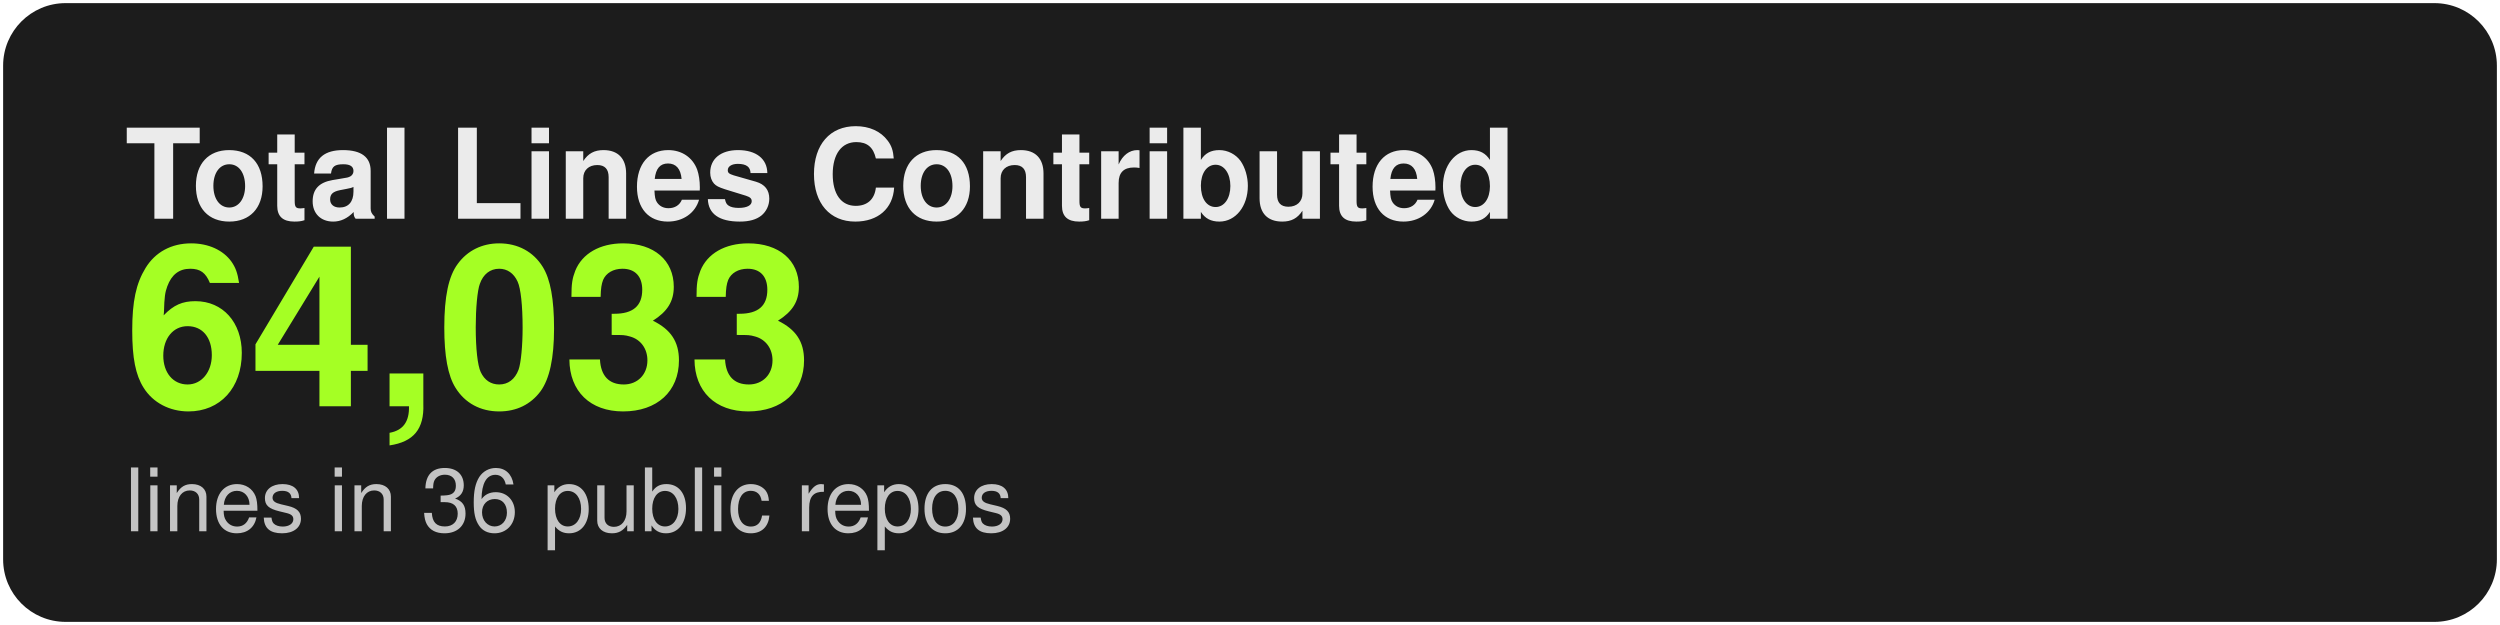
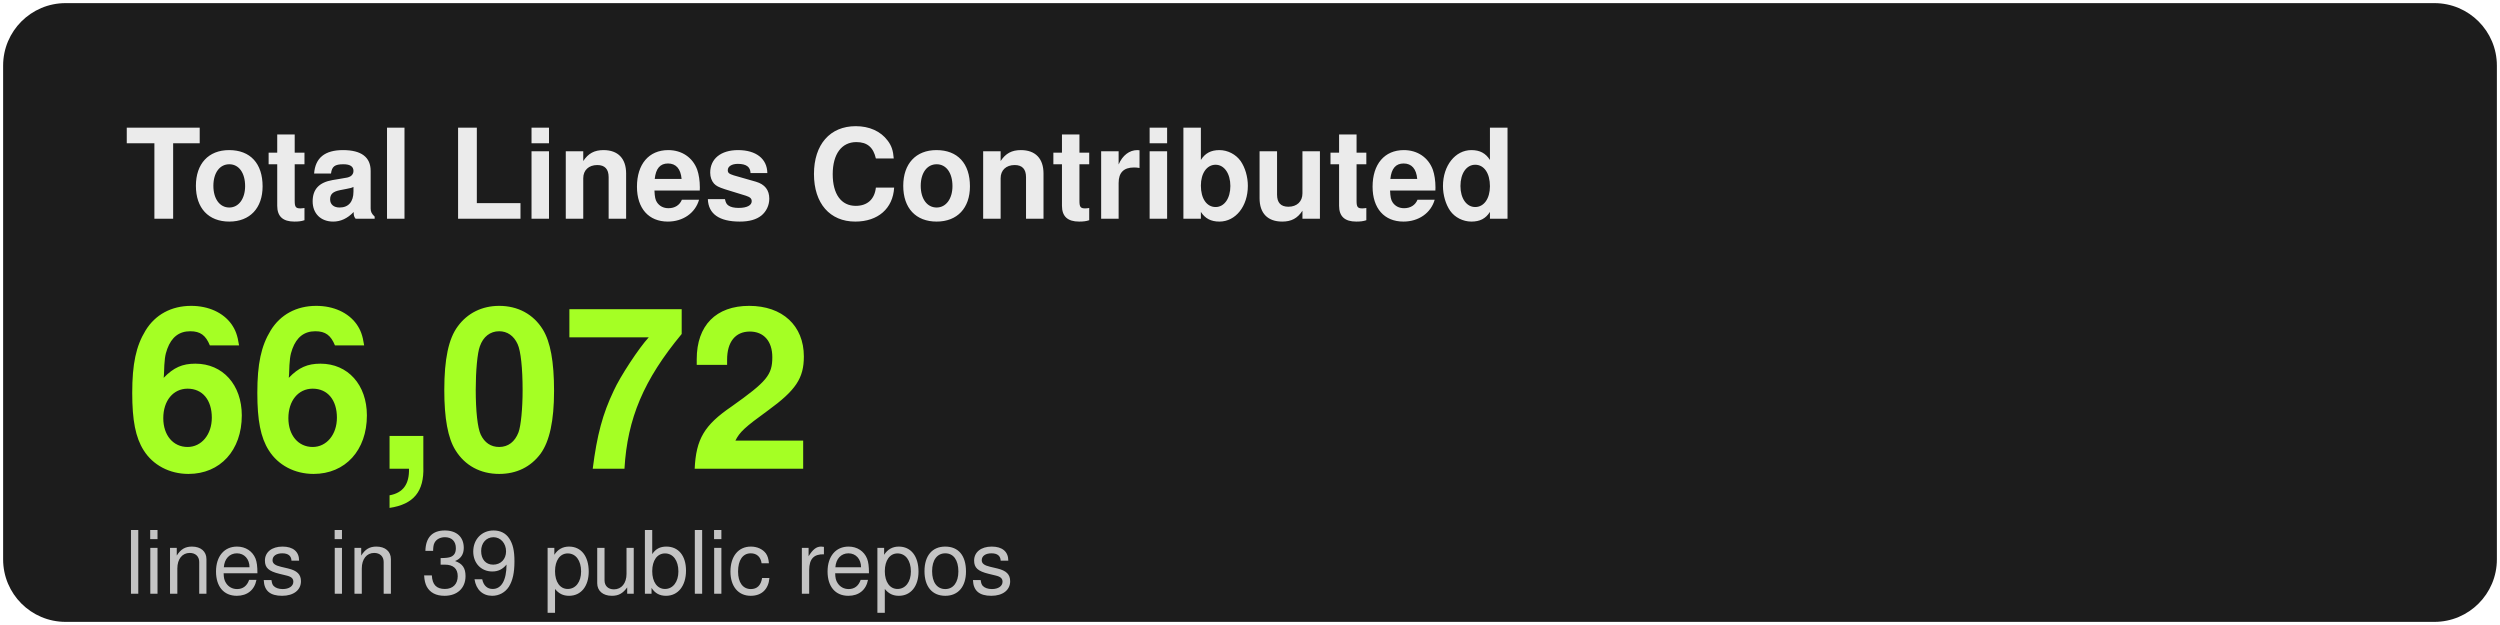
<svg xmlns="http://www.w3.org/2000/svg" width="400" height="100" viewBox="0 0 400 100" fill="none">
  <style>
    .bg { fill: #1C1C1C; }
    .border { stroke: #333333; }
    .title { font-family: -apple-system, BlinkMacSystemFont, "Segoe UI", Helvetica, Arial, sans-serif; font-weight: 600; font-size: 20px; fill: #EBEBEB; }
    .stat-value { font-family: -apple-system, BlinkMacSystemFont, "Segoe UI", Helvetica, Arial, sans-serif; font-weight: 700; font-size: 36px; fill: #A5FF24; }
    .stat-label { font-family: -apple-system, BlinkMacSystemFont, "Segoe UI", Helvetica, Arial, sans-serif; font-weight: 400; font-size: 14px; fill: #C4C4C4; }
  </style>
  <rect x="0.5" y="0.5" width="399" height="99" rx="10" class="bg" stroke-width="1" />
  <text x="20" y="35" class="title">Total Lines Contributed</text>
-   <text x="20" y="65" class="stat-value">64,033</text>
-   <text x="20" y="85" class="stat-label">lines in 36 public repos</text>
+   <text x="20" y="75" class="stat-value">66,072</text>
+   <text x="20" y="95" class="stat-label">lines in 39 public repos</text>
</svg>
